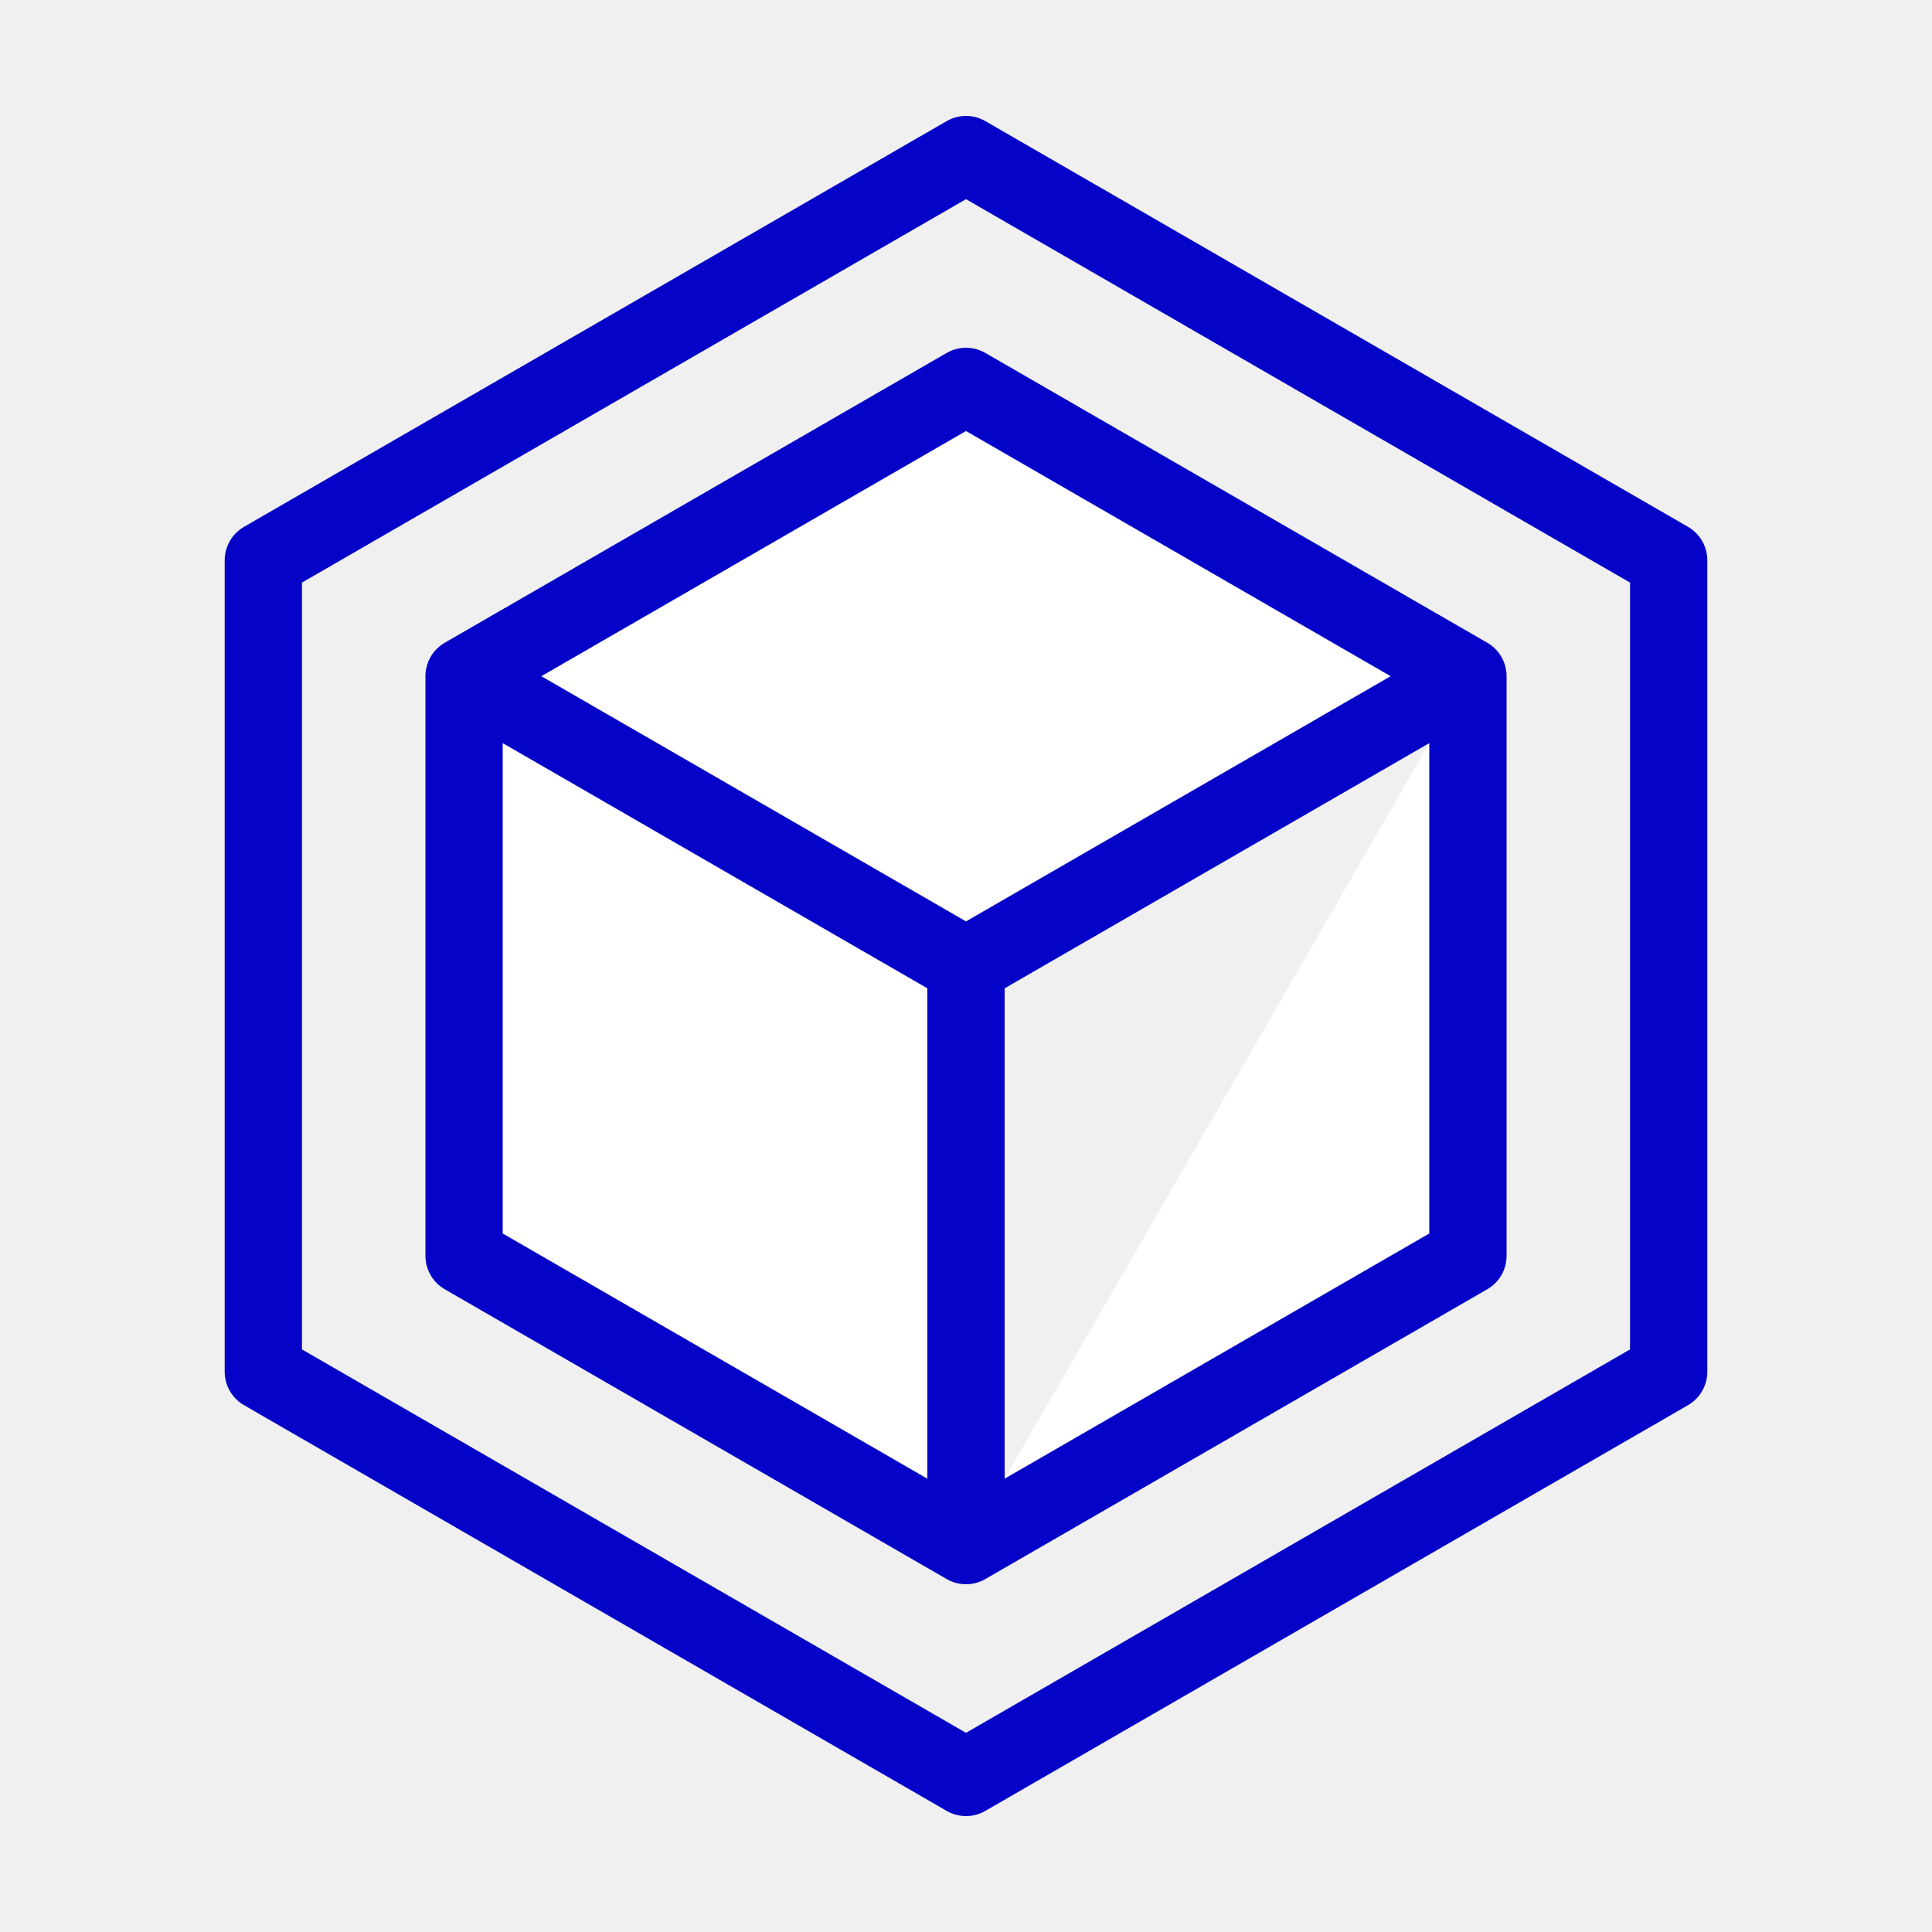
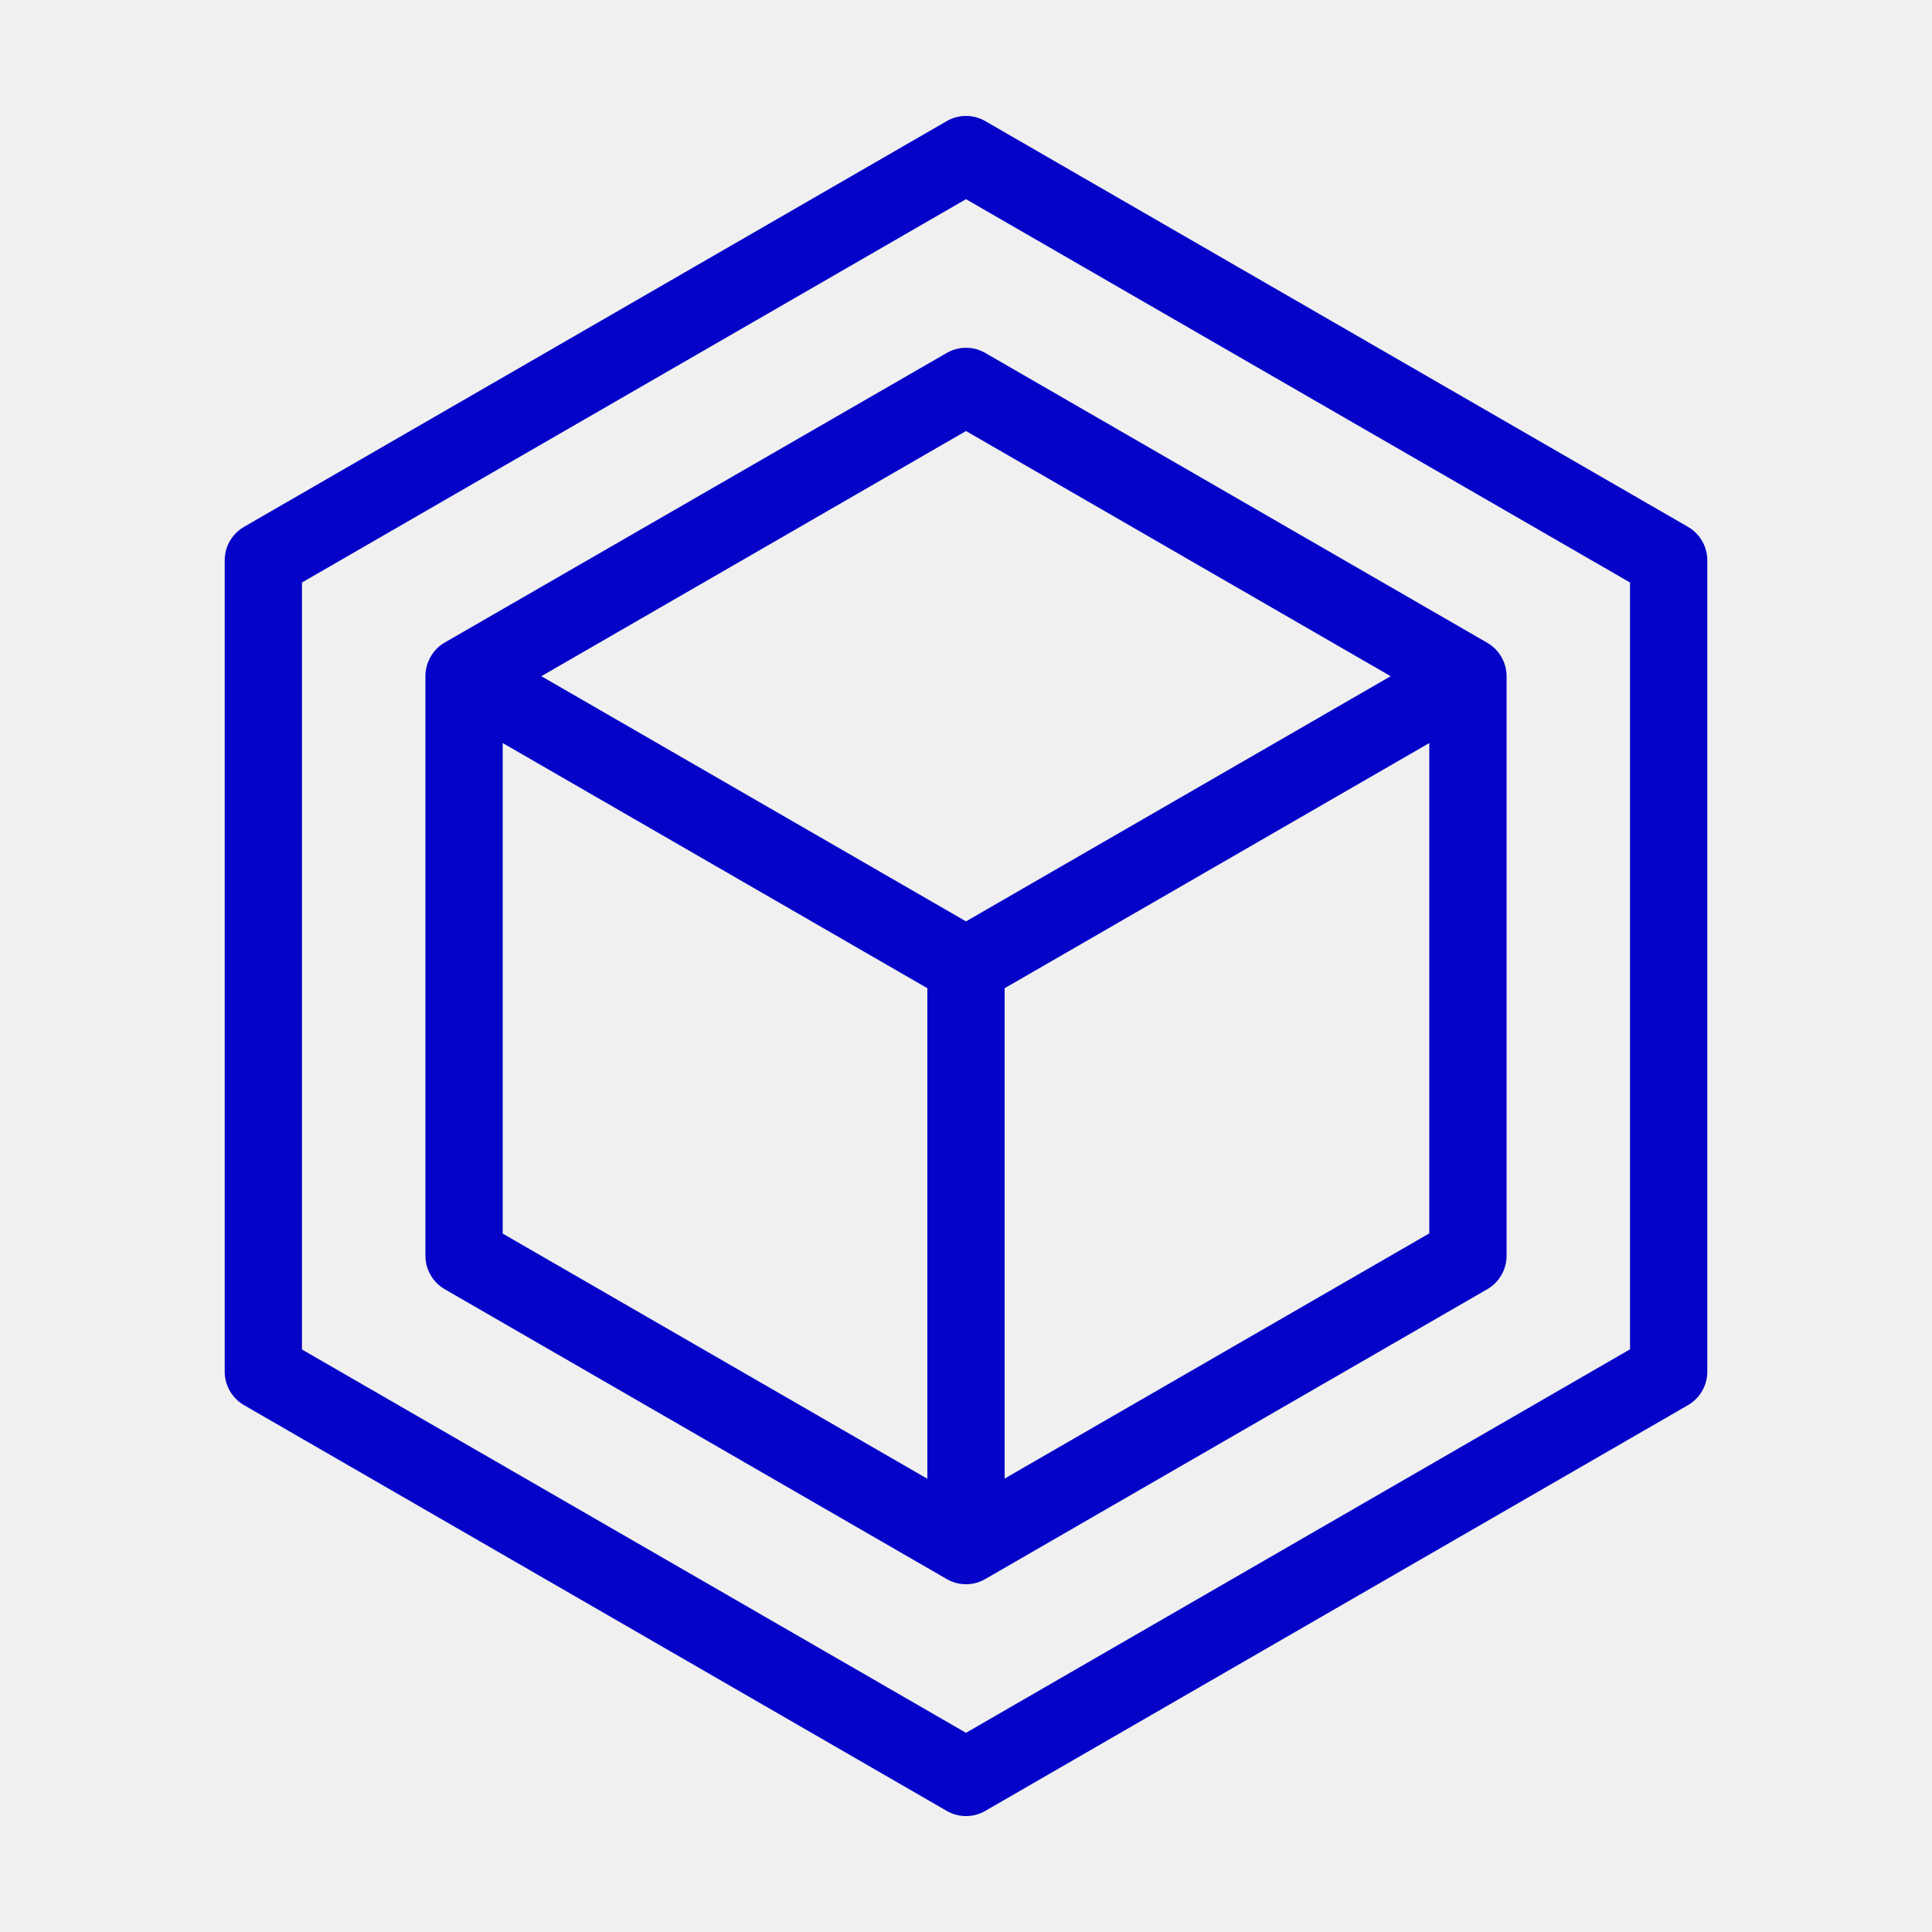
<svg xmlns="http://www.w3.org/2000/svg" version="1.1" id="Layer_1" x="0px" y="0px" viewBox="0 0 1000 1000" style="enable-background:new 0 0 1000 1000;" xml:space="preserve">
  <style type="text/css">
- 	.st0{fill:none;stroke:#0403C7;stroke-width:40;stroke-linejoin:round;stroke-miterlimit:10;}
- 	.st1{fill:#FFFFFF;stroke:#0403C7;stroke-width:40;stroke-linejoin:round;stroke-miterlimit:10;}
+ 	.st0{fill:#0403C7;}
</style>
-   <path class="st0" d="M500,80l363.7,210v420L500,920L136.3,710V290L500,80z" />
-   <path class="st1" d="M500,200l259.8,150v300L500,800L240.2,650V350L500,200z M759.8,350L500,500L240.2,350L500,500v300" />
+   <path class="st0" d="M500,940c-3.5,0-6.9-0.9-10-2.7l-363.7-210c-6.2-3.6-10-10.2-10-17.3V290c0-7.1,3.8-13.7,10-17.3L490,62.7  c6.2-3.6,13.8-3.6,20,0l363.7,210c6.2,3.6,10,10.2,10,17.3v420c0,7.1-3.8,13.7-10,17.3L510,937.3C506.9,939.1,503.5,940,500,940z   M156.3,698.5L500,896.9l343.7-198.5V301.5L500,103.1L156.3,301.5V698.5z" />
+   <path class="st0" d="M500,820c-3.5,0-6.9-0.9-10-2.7l-259.8-150c-6.2-3.6-10-10.2-10-17.3V350.3c0-0.1,0-0.2,0-0.4  c0-3.4,0.9-6.8,2.7-10c1.9-3.3,4.5-5.8,7.6-7.5L490,182.7c6.2-3.6,13.8-3.6,20,0l259.8,150c6.2,3.6,10,10.2,10,17.3v300  c0,7.1-3.8,13.7-10,17.3L510,817.3C506.9,819.1,503.5,820,500,820z M520,511.5v253.8l219.8-126.9V384.6L520,511.5z M260.2,638.5  L480,765.4V511.5L260.2,384.6V638.5z M280.2,350L500,476.9L719.8,350L500,223.1L280.2,350z" />
</svg>
